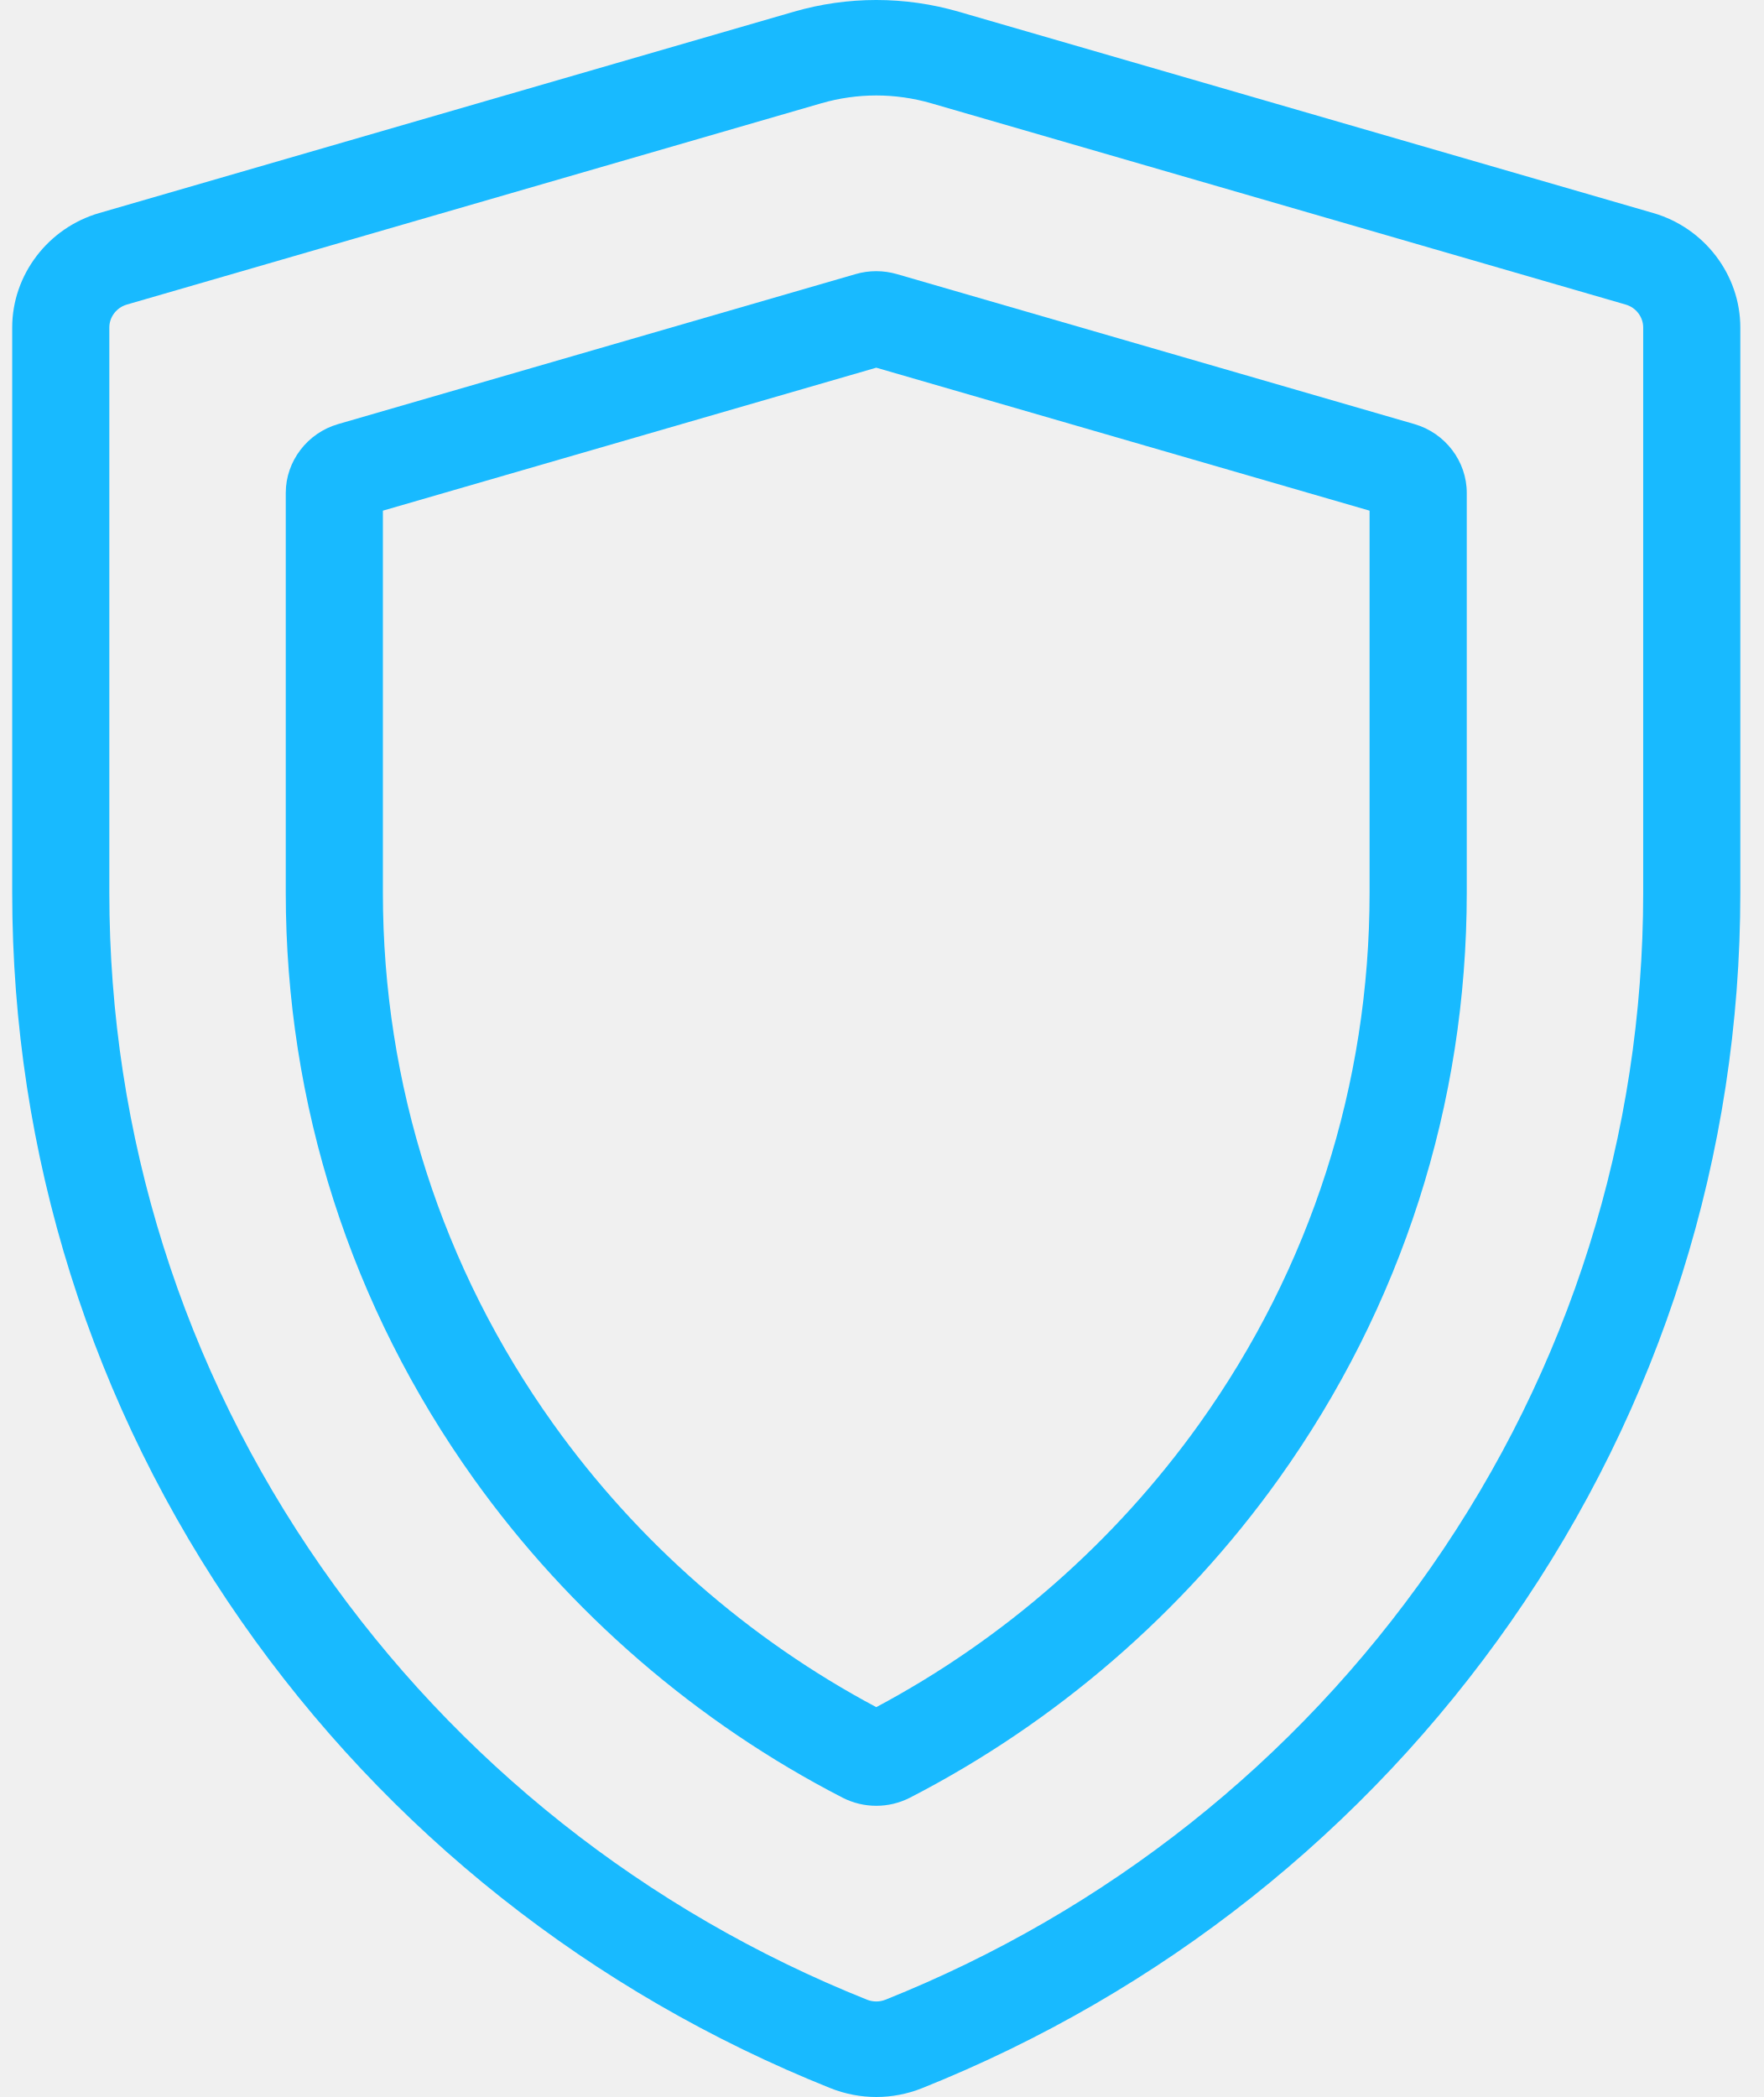
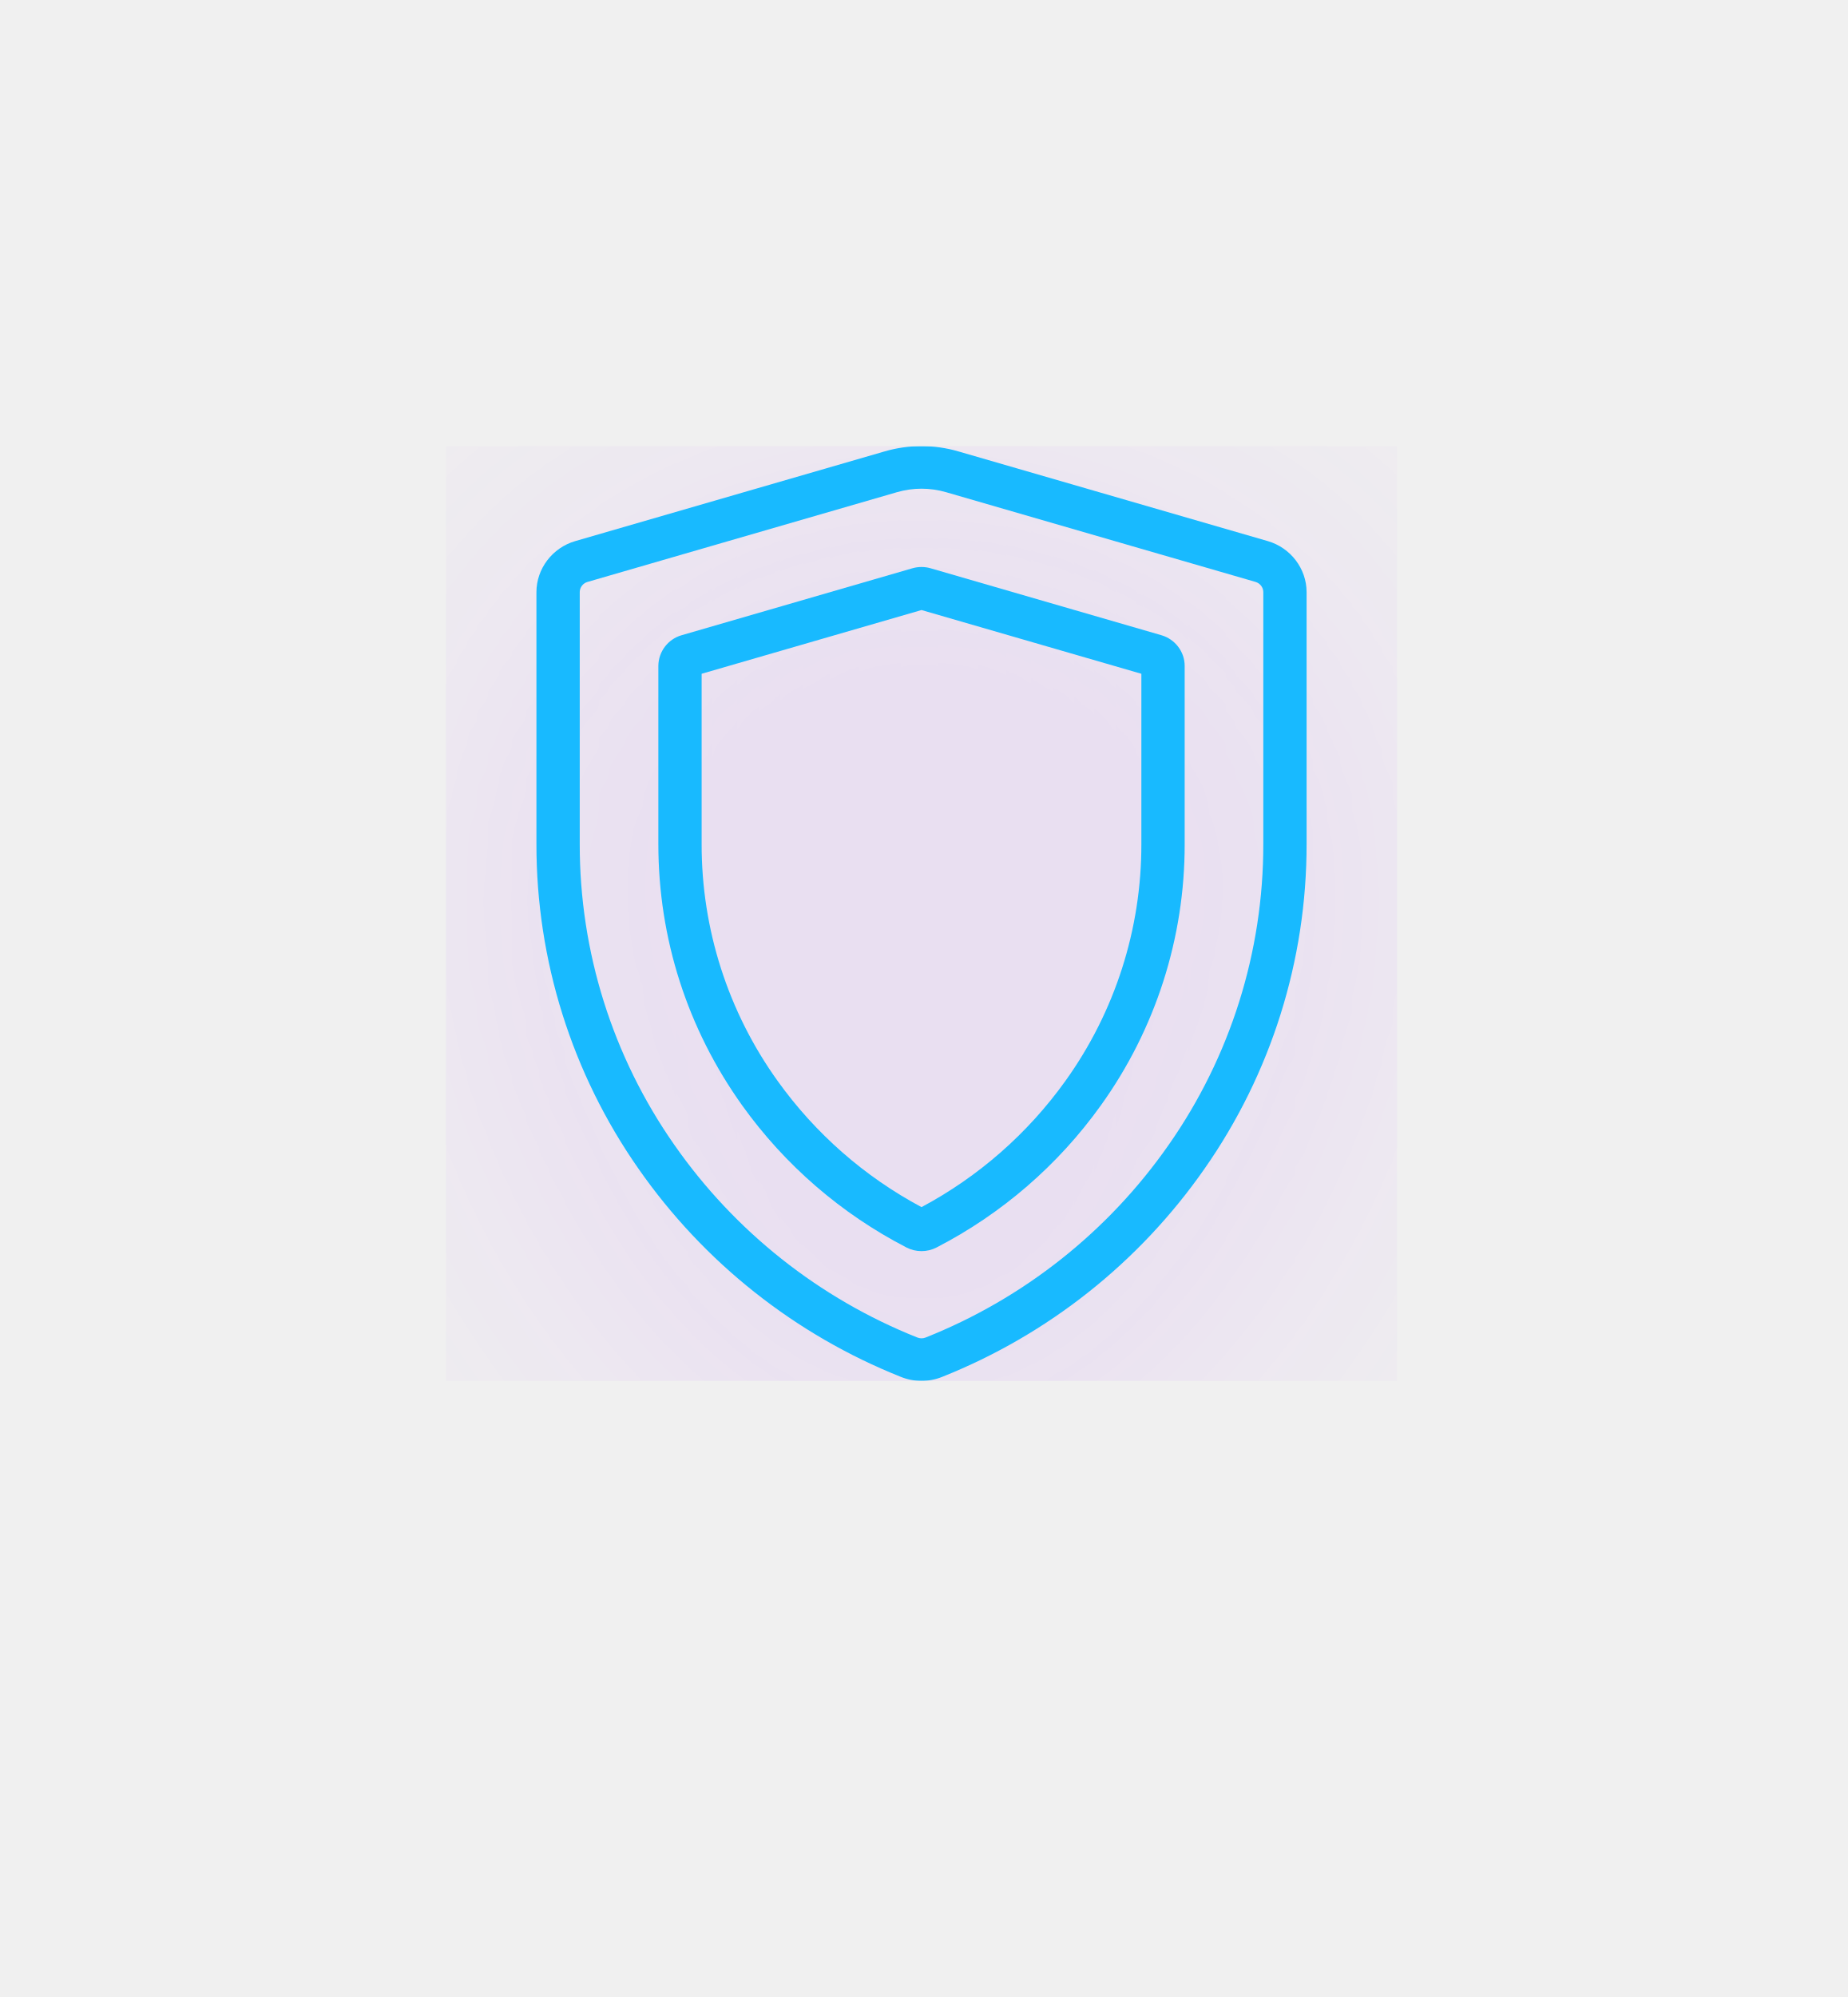
- <svg xmlns="http://www.w3.org/2000/svg" width="37" height="44" viewBox="0 0 37 44" fill="none">
-   <path d="M34.689 4.47L20.116 0.246C18.984 -0.082 17.788 -0.082 16.656 0.246L2.083 4.47C1.007 4.781 0.256 5.769 0.256 6.871V18.732C0.256 24.221 1.919 29.506 5.064 34.017C8.135 38.421 12.409 41.808 17.423 43.814C17.733 43.938 18.06 44 18.386 44C18.712 44 19.039 43.938 19.349 43.814C24.363 41.808 28.637 38.421 31.708 34.017C34.853 29.506 36.516 24.221 36.516 18.732V6.872C36.516 5.769 35.765 4.781 34.689 4.47ZM34.478 18.732C34.478 23.815 32.938 28.709 30.027 32.884C27.182 36.963 23.224 40.101 18.581 41.958C18.455 42.008 18.317 42.008 18.191 41.958C13.548 40.101 9.59 36.963 6.745 32.884C3.834 28.709 2.294 23.815 2.294 18.732V6.871C2.294 6.651 2.445 6.454 2.66 6.391L17.233 2.167C17.61 2.058 17.998 2.003 18.386 2.003C18.774 2.003 19.162 2.058 19.539 2.167L34.112 6.391C34.327 6.453 34.478 6.651 34.478 6.871V18.732Z" fill="#18BAFF" />
-   <path d="M29.679 8.899L18.818 5.751C18.535 5.67 18.236 5.669 17.953 5.751L7.093 8.899C6.447 9.086 5.996 9.679 5.996 10.341V18.732C5.996 23.166 7.361 27.419 9.943 31.032C11.945 33.833 14.62 36.145 17.678 37.719C17.9 37.833 18.143 37.89 18.386 37.89C18.629 37.89 18.872 37.833 19.094 37.719C22.152 36.145 24.827 33.833 26.829 31.032C29.411 27.419 30.776 23.166 30.776 18.732V10.341C30.776 9.679 30.325 9.086 29.679 8.899ZM28.737 18.732C28.737 22.752 27.501 26.607 25.161 29.88C23.397 32.348 21.059 34.397 18.386 35.82C15.713 34.397 13.374 32.348 11.611 29.88C9.271 26.607 8.034 22.752 8.034 18.732V10.715L18.386 7.715L28.737 10.715V18.732Z" fill="#18BAFF" />
+ <svg xmlns="http://www.w3.org/2000/svg" width="87" height="94" fill="none">
+   <g clip-path="url(#clip0)" filter="url(#filter0_d)" fill="#18BAFF">
+     <path d="M59.689 25.47l-14.573-4.224a6.204 6.204 0 00-3.46 0L27.083 25.47c-1.076.312-1.827 1.299-1.827 2.402v11.86a26.598 26.598 0 004.808 15.285 27.44 27.44 0 0012.359 9.797 2.594 2.594 0 001.926 0 27.439 27.439 0 0012.359-9.797 26.598 26.598 0 004.808-15.285v-11.86c0-1.103-.751-2.09-1.827-2.402zm-.211 14.262a24.63 24.63 0 01-4.451 14.152 25.412 25.412 0 01-11.446 9.074.523.523 0 01-.39 0 25.41 25.41 0 01-11.446-9.074 24.626 24.626 0 01-4.45-14.152v-11.86c0-.221.15-.419.365-.48l14.573-4.225a4.138 4.138 0 012.306 0l14.573 4.224c.215.063.366.26.366.48v11.86z" />
+     <path d="M54.68 29.9l-10.863-3.15a1.551 1.551 0 00-.864 0l-10.86 3.15a1.515 1.515 0 00-1.097 1.441v8.392c0 4.434 1.365 8.687 3.947 12.3a21.83 21.83 0 007.735 6.687 1.545 1.545 0 001.416 0 21.829 21.829 0 007.735-6.687 21.035 21.035 0 003.947-12.3V31.34c0-.661-.451-1.254-1.097-1.44zm-.943 9.832a19.06 19.06 0 01-3.576 11.148 19.8 19.8 0 01-6.775 5.94 19.798 19.798 0 01-6.775-5.94 19.065 19.065 0 01-3.577-11.148v-8.017l10.352-3 10.351 3v8.017z" />
+   </g>
+   <defs>
+     <clipPath id="clip0">
+       <path fill="#fff" transform="translate(21 21)" d="M0 0h44.772v44H0z" />
+     </clipPath>
+     <filter id="filter0_d" x="-4" y="0" width="94.772" height="94" filterUnits="userSpaceOnUse" color-interpolation-filters="sRGB">
+       <feFlood flood-opacity="0" result="BackgroundImageFix" />
+       <feColorMatrix in="SourceAlpha" values="0 0 0 0 0 0 0 0 0 0 0 0 0 0 0 0 0 0 127 0" result="hardAlpha" />
+       <feOffset dy="4" />
+       <feGaussianBlur stdDeviation="12.5" />
+       <feColorMatrix values="0 0 0 0 0.604 0 0 0 0 0.094 0 0 0 0 1 0 0 0 0.4 0" />
+       <feBlend in2="BackgroundImageFix" result="effect1_dropShadow" />
+       <feBlend in="SourceGraphic" in2="effect1_dropShadow" result="shape" />
+     </filter>
+   </defs>
</svg>
